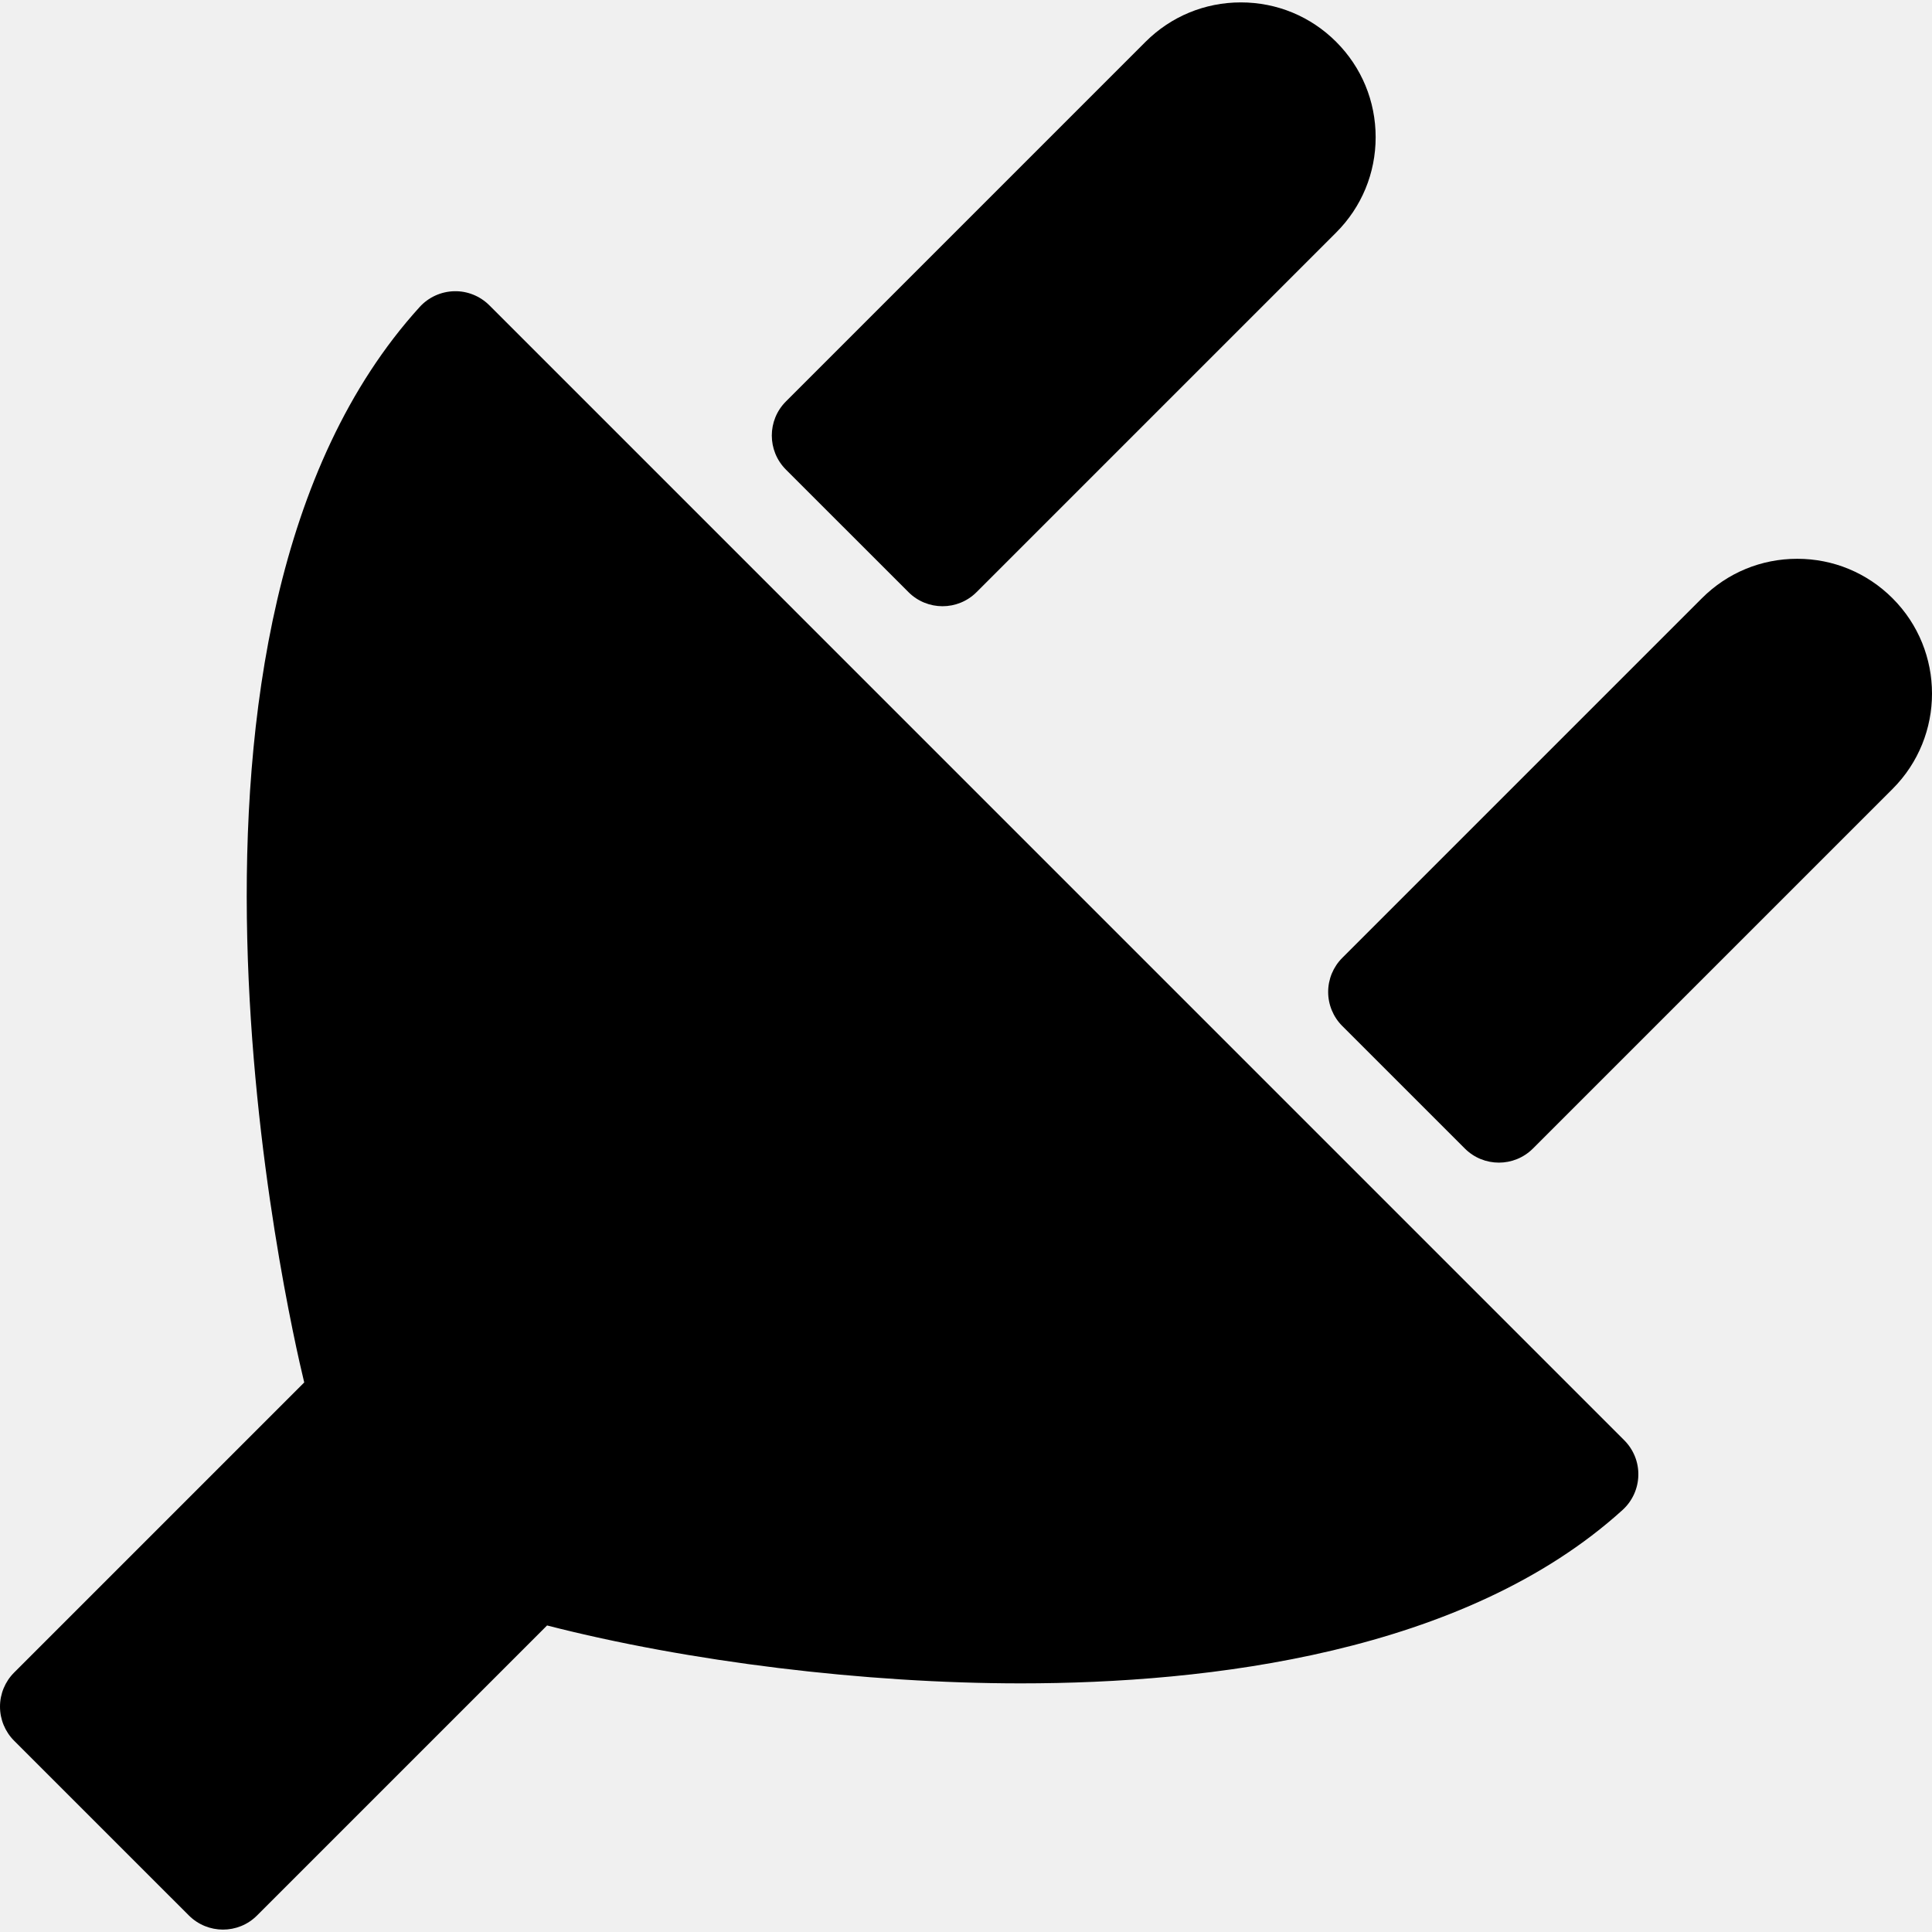
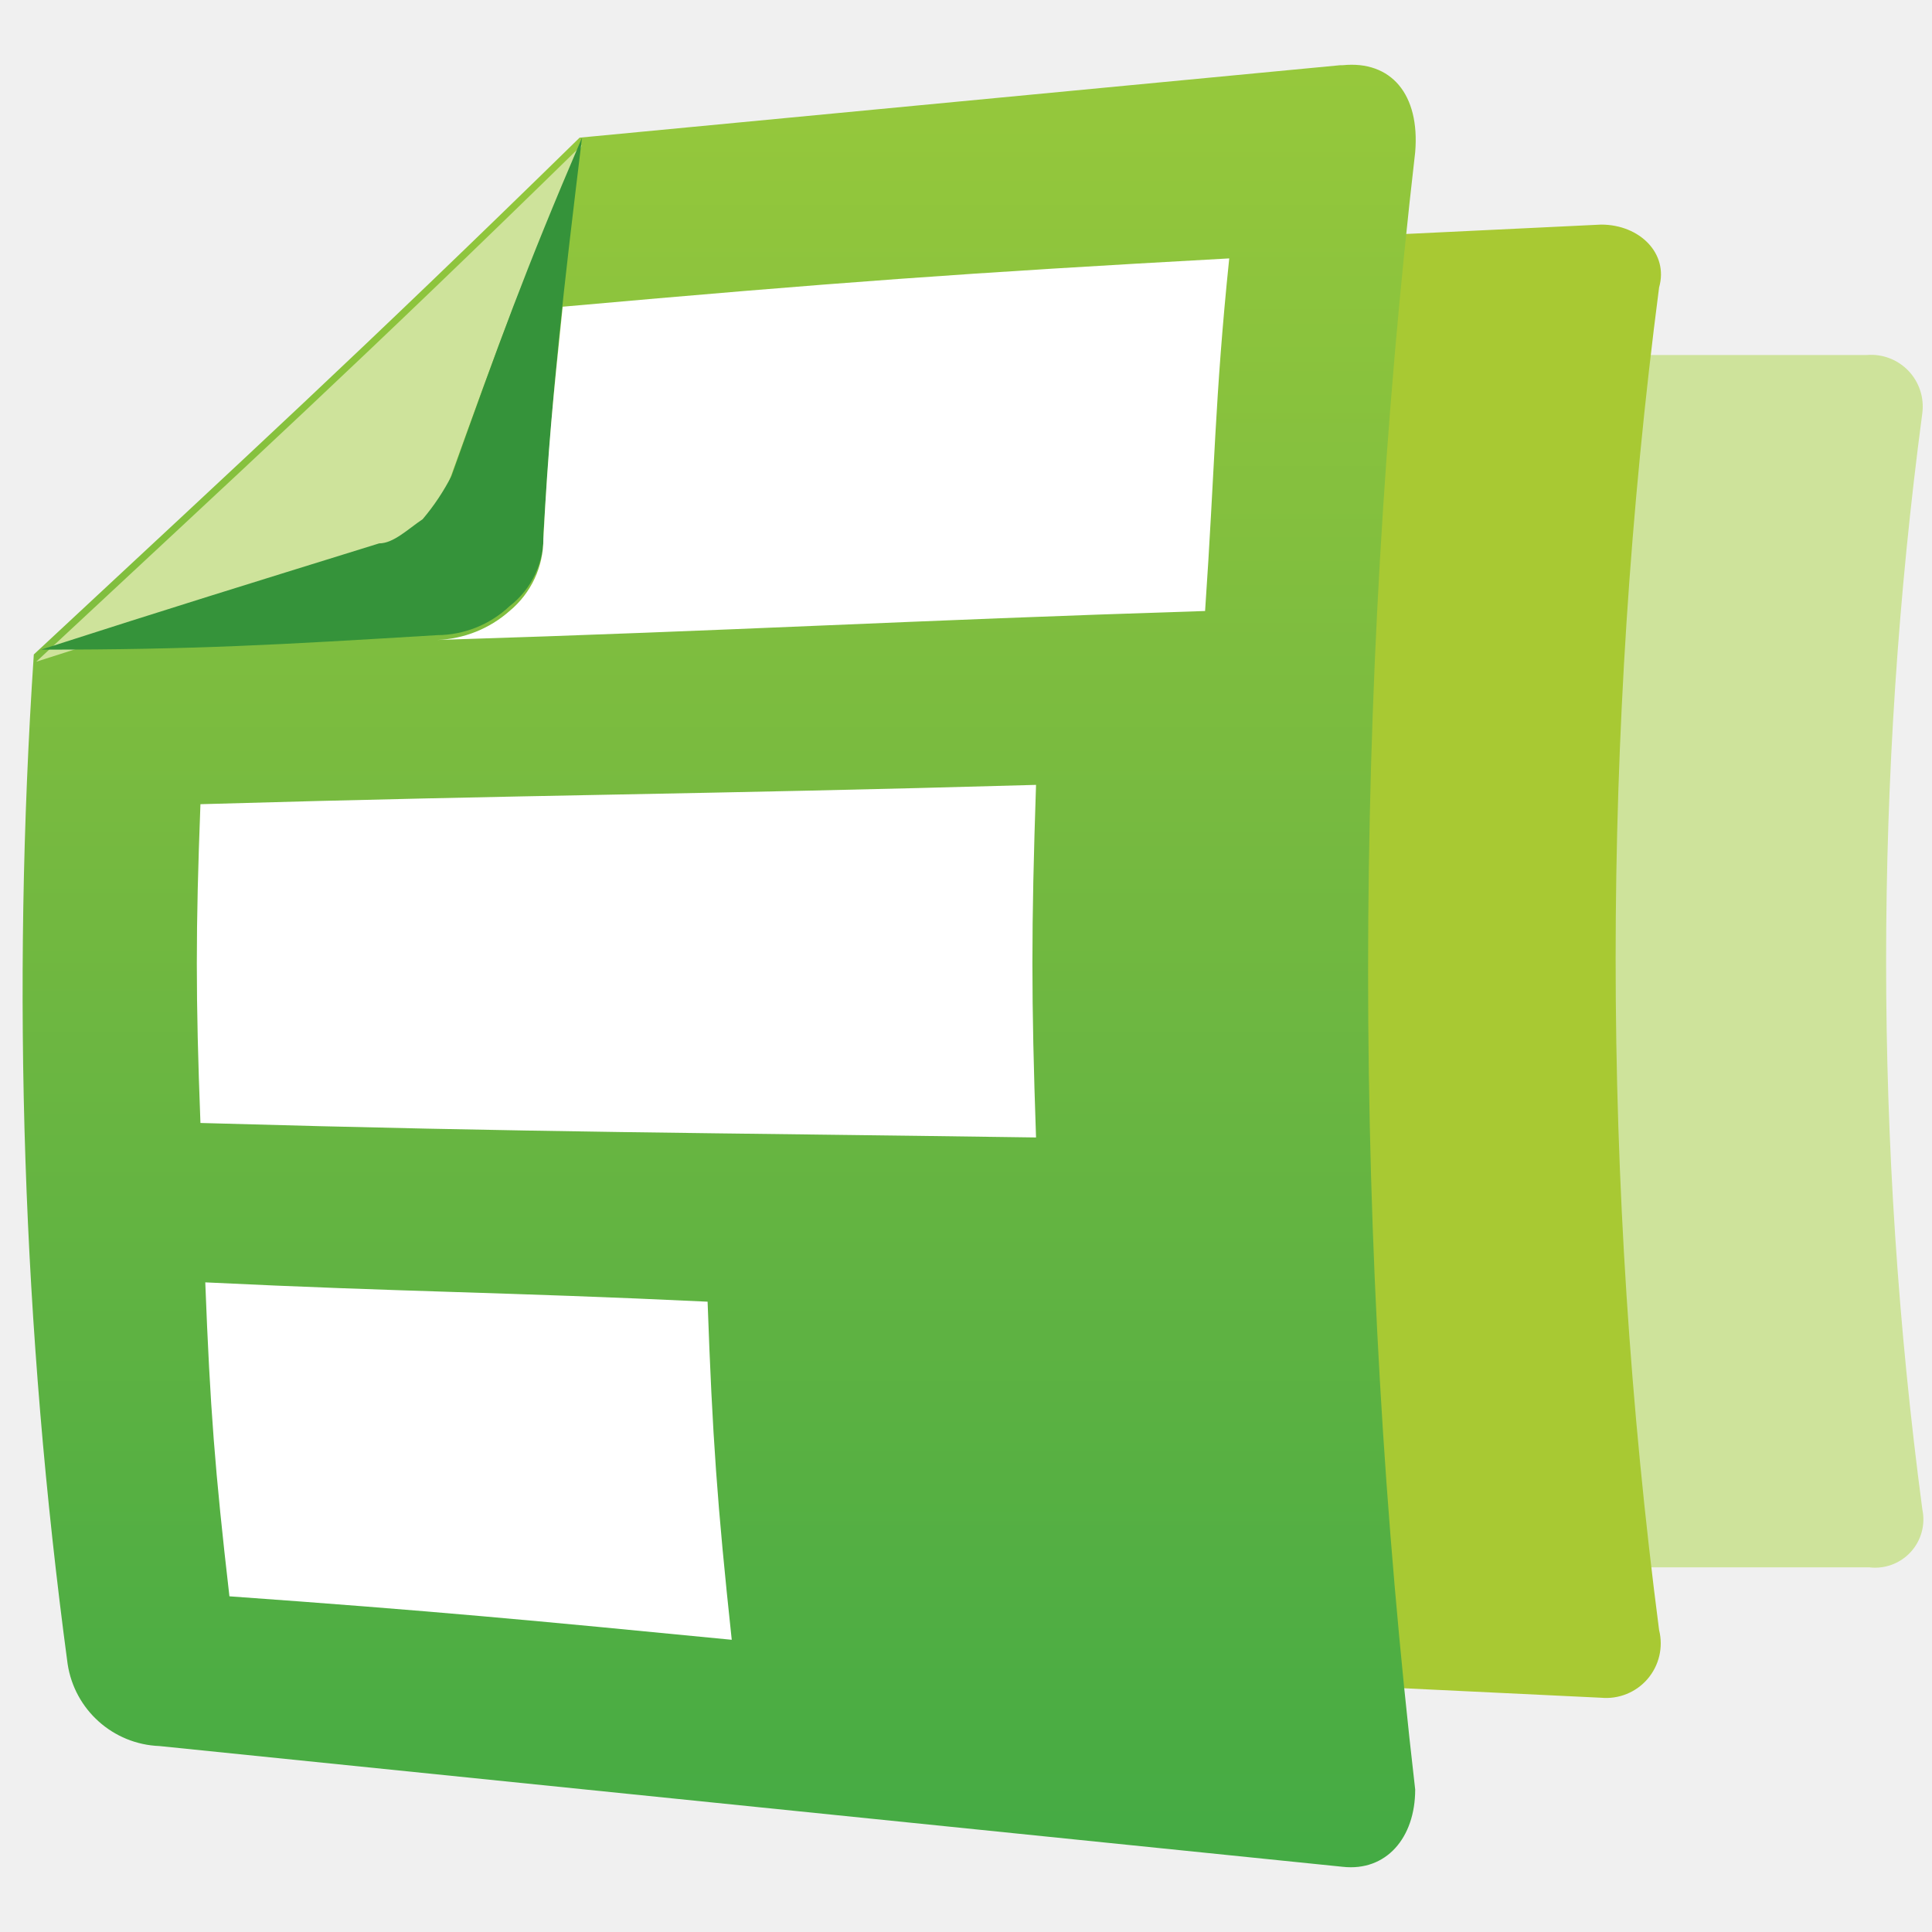
- <svg xmlns="http://www.w3.org/2000/svg" version="1.1" id="Capa_1" x="0px" y="0px" width="99.012px" height="99.012px" viewBox="0 0 99.012 99.012" style="enable-background:new 0 0 99.012 99.012;" xml:space="preserve">
-   <g>
-     <g>
-       <path d="M25.08,15.648c-0.478-0.478-1.135-0.742-1.805-0.723c-0.675,0.017-1.314,0.309-1.768,0.808    c-14.829,16.325-6.762,51.623-5.916,55.115L0.723,85.717C0.26,86.18,0,86.808,0,87.463c0,0.654,0.26,1.283,0.723,1.746    l8.958,8.957c0.482,0.48,1.114,0.723,1.746,0.723c0.631,0,1.264-0.24,1.745-0.723l14.865-14.864    c7.237,1.859,16.289,2.968,24.28,2.968c9.599,0,22.739-1.543,30.836-8.886c0.5-0.454,0.793-1.093,0.809-1.769    c0.018-0.676-0.245-1.328-0.723-1.805L25.08,15.648z" />
-       <path d="M46.557,30.345c0.482,0.482,1.114,0.723,1.746,0.723c0.632,0,1.264-0.241,1.746-0.724l18.428-18.428    c1.305-1.305,2.023-3.04,2.023-4.885c0-1.846-0.719-3.582-2.023-4.886c-1.305-1.305-3.039-2.022-4.885-2.022    c-1.845,0-3.581,0.718-4.887,2.022L40.277,20.574c-0.964,0.964-0.964,2.527,0,3.492L46.557,30.345z" />
-       <path d="M96.99,30.661c-1.305-1.305-3.039-2.024-4.885-2.024c-1.847,0-3.582,0.718-4.886,2.023L68.79,49.089    c-0.464,0.463-0.724,1.091-0.724,1.746s0.26,1.282,0.724,1.746l6.28,6.278c0.481,0.482,1.113,0.724,1.746,0.724    c0.631,0,1.264-0.241,1.746-0.724l18.43-18.429C99.686,37.735,99.686,33.353,96.99,30.661z" />
-     </g>
-   </g>
-   <g>
- </g>
-   <g>
- </g>
-   <g>
- </g>
-   <g>
- </g>
-   <g>
- </g>
-   <g>
- </g>
-   <g>
- </g>
-   <g>
- </g>
-   <g>
- </g>
-   <g>
- </g>
-   <g>
- </g>
-   <g>
- </g>
-   <g>
- </g>
-   <g>
- </g>
-   <g>
- </g>
+ <svg xmlns="http://www.w3.org/2000/svg" id="FINAL" viewBox="0 0 40 40">
+   <defs>
+     <style>.cls-1{fill:#cee39b;}.cls-2{fill:#a8c933;}.cls-3{fill:url(#linear-gradient);}.cls-4{fill:#fff;}.cls-5{fill:#35933a;}</style>
+     <linearGradient id="linear-gradient" x1="30.02" y1="-312.5" x2="30.02" y2="-368.75" gradientTransform="translate(-8.35 280.05) scale(0.77)" gradientUnits="userSpaceOnUse">
+       <stop offset="0" stop-color="#42aa44" />
+       <stop offset="0.5" stop-color="#75b940" />
+       <stop offset="1" stop-color="#a1cd3a" />
+     </linearGradient>
+   </defs>
+   <path class="cls-1" d="M38.65,7.35H21a1.3,1.3,0,0,0-1.3,1.2,86.26,86.26,0,0,0,0,22.7,1.38,1.38,0,0,0,1.3,1.2h17.7a1,1,0,0,0,1.1-1.2,86.26,86.26,0,0,1,0-22.7A1.07,1.07,0,0,0,38.65,7.35Z" />
+   <path class="cls-2" d="M33.15,4.65l-20.8,1a1.61,1.61,0,0,0-1.5,1.4,92.18,92.18,0,0,0,0,25.7,1.6,1.6,0,0,0,1.5,1.4l20.8,1a1.13,1.13,0,0,0,1.2-1.4,107.79,107.79,0,0,1,0-27.8c.2-.7-.4-1.3-1.2-1.3Z" />
+   <path class="cls-3" d="M27.75,1.35,12,2.85c-4.6,4.5-6.9,6.6-11.3,10.7a104.69,104.69,0,0,0,.7,20.9,2,2,0,0,0,1.9,1.7l24.5,2.5c.9.1,1.5-.6,1.5-1.6a147.82,147.82,0,0,1,0-33.9c.1-1.2-.5-1.9-1.5-1.8Z" />
+   <path class="cls-4" d="M4.75,33.05c4.2.3,6.3.5,10.4.9-.3-2.8-.4-4.2-.5-7-4.2-.2-6.3-.2-10.4-.4C4.35,29.15,4.45,30.45,4.75,33.05Zm-.6-9.8c7,.2,10.4.2,17.3.3-.1-2.9-.1-4.3,0-7.3-7,.2-10.4.2-17.3.4C4.05,19.25,4.05,20.65,4.15,23.25Z" />
+   <path class="cls-1" d="M12.05,3c-4.6,4.5-6.9,6.6-11.3,10.7,2.8-.9,4.2-1.3,7-2.2a4.05,4.05,0,0,0,.9-.5,1.46,1.46,0,0,0,.6-.9C10.35,7.05,10.85,5.65,12.05,3Z" />
+   <path class="cls-5" d="M9.05,13.15a2.2,2.2,0,0,0,1.5-.6,1.8,1.8,0,0,0,.7-1.5c.2-3.2.4-4.9.8-8.2-1.2,2.8-1.7,4.2-2.7,7a4.7,4.7,0,0,1-.6.9c-.3.2-.6.5-.9.5-2.9.9-4.2,1.3-7,2.2C4.05,13.45,5.75,13.35,9.05,13.15Z" />
+   <path class="cls-4" d="M11.65,6.35c-.2,1.9-.3,2.9-.4,4.8a1.93,1.93,0,0,1-.7,1.5,2.4,2.4,0,0,1-1.5.6c6.4-.2,9.6-.4,15.9-.6.2-2.9.2-4.4.5-7.3C20,5.65,17.25,5.85,11.65,6.35Z" />
</svg>
